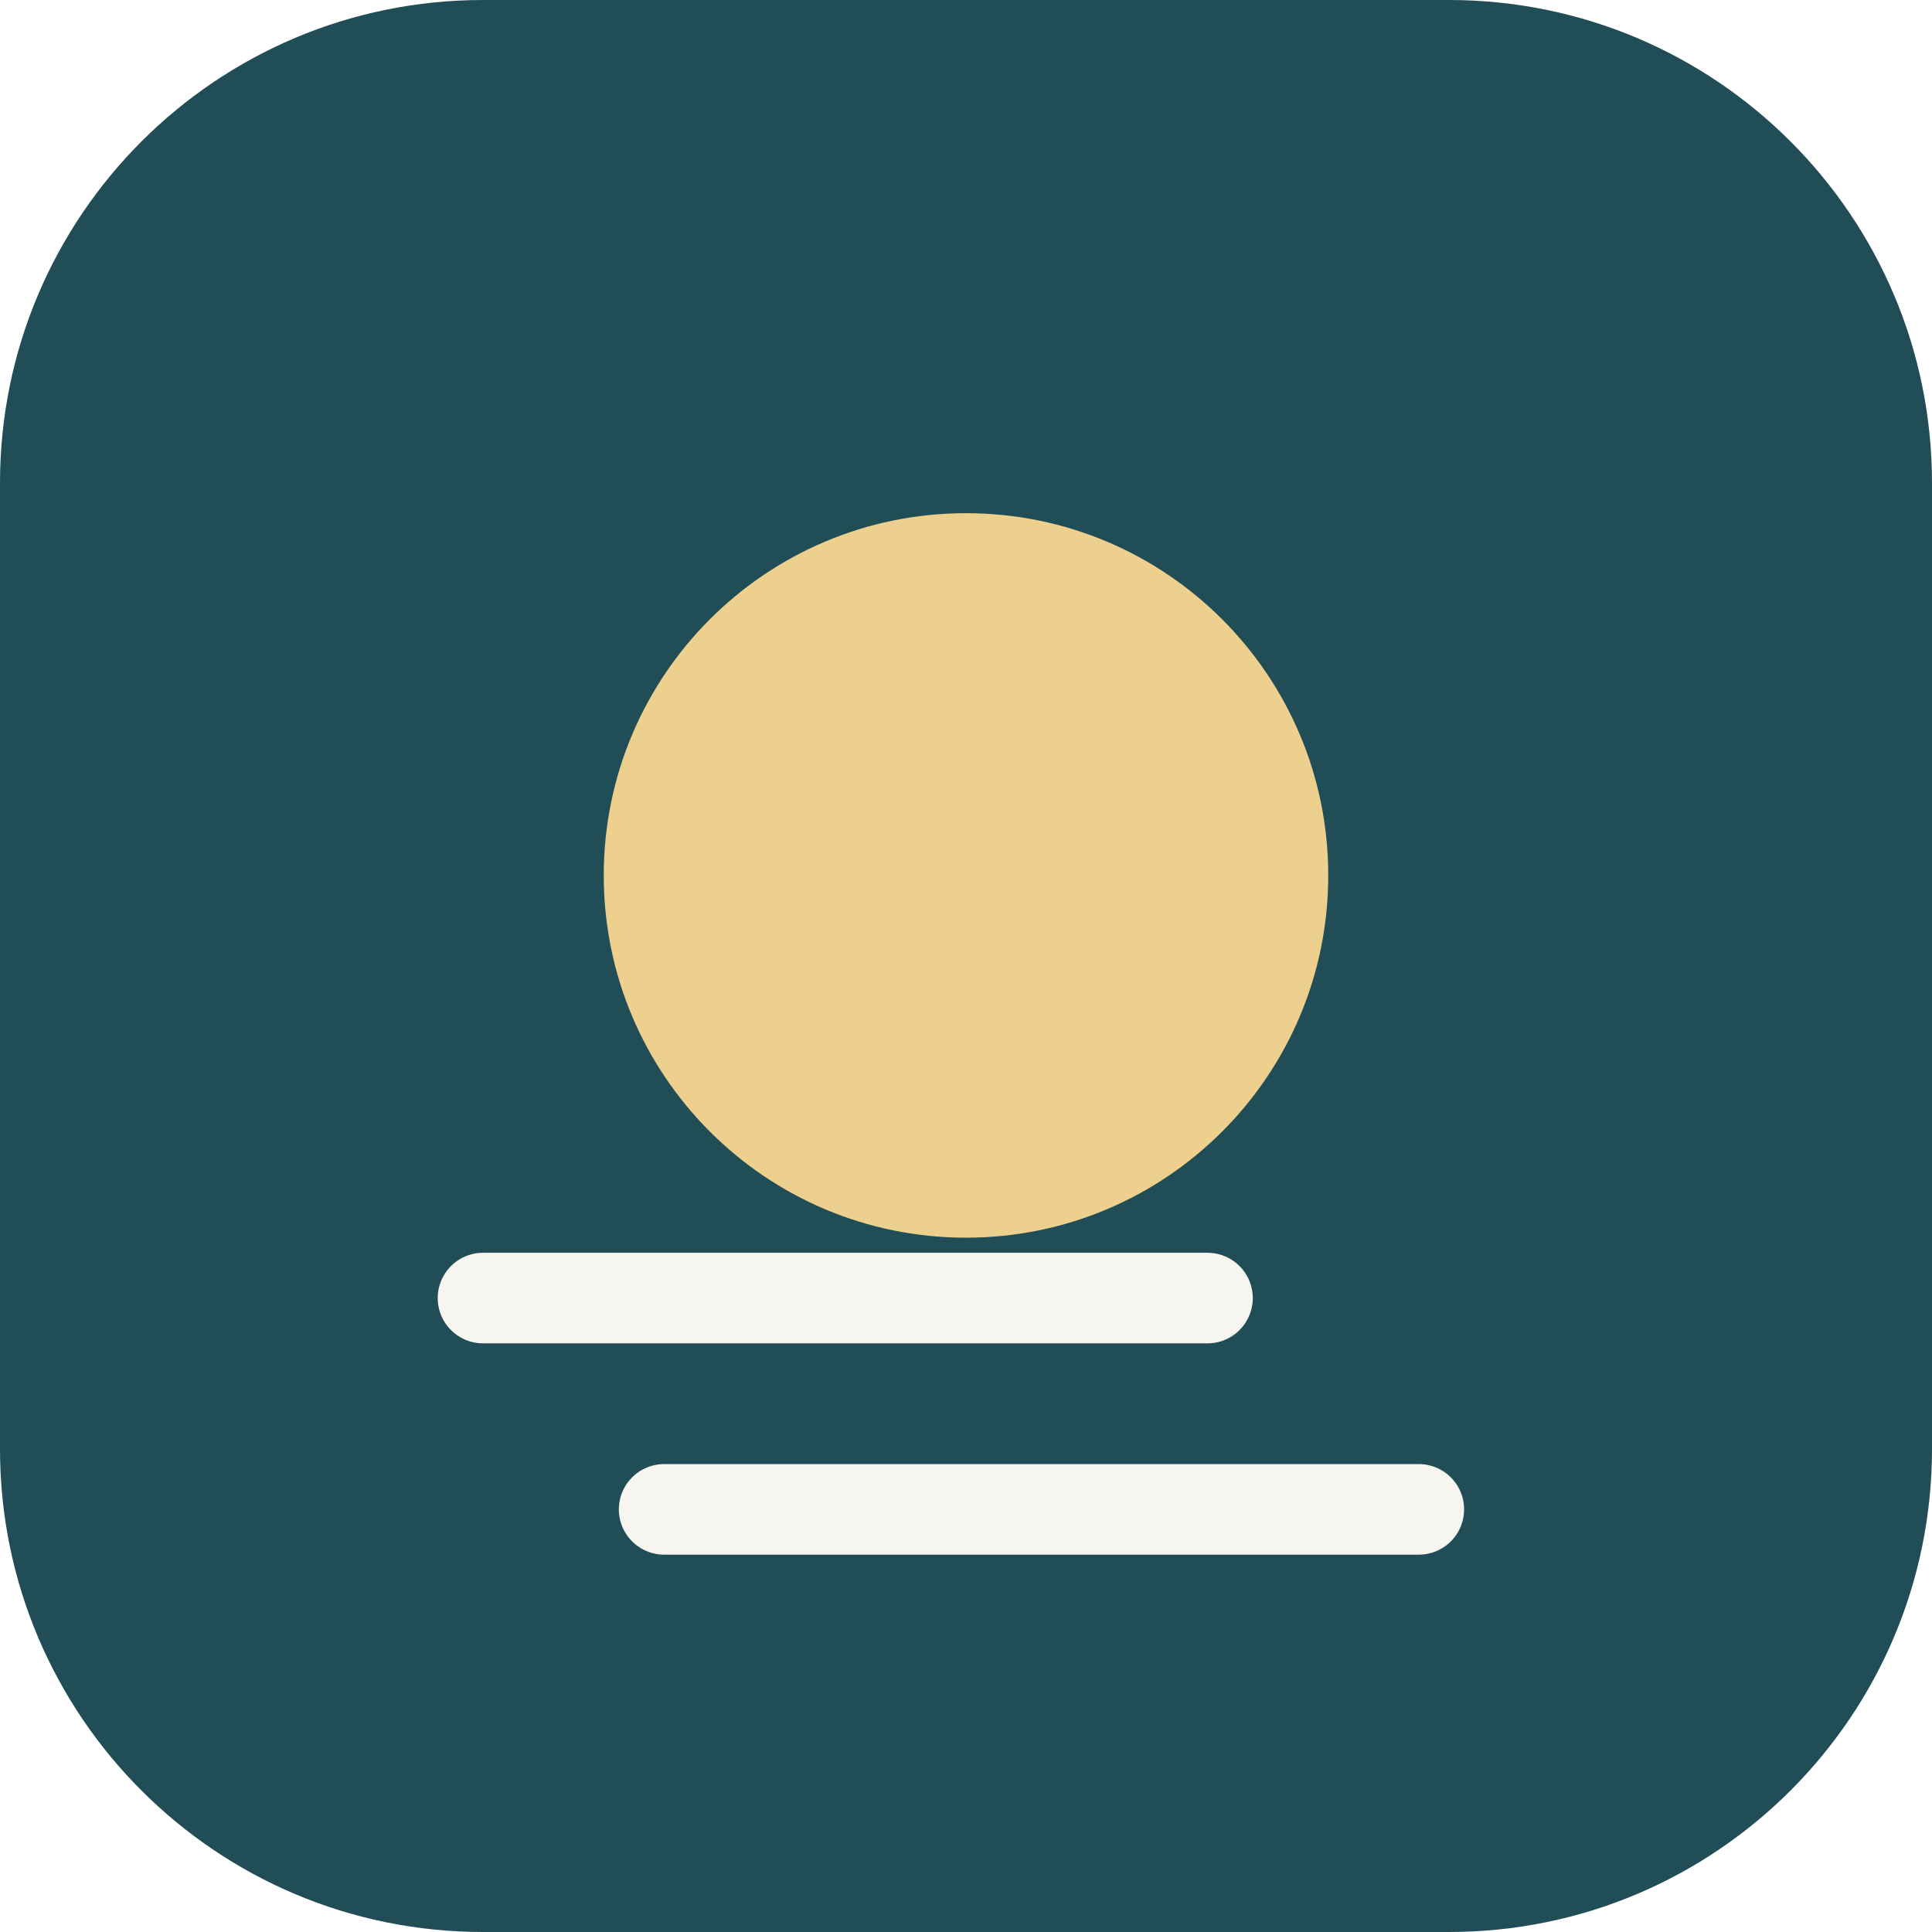
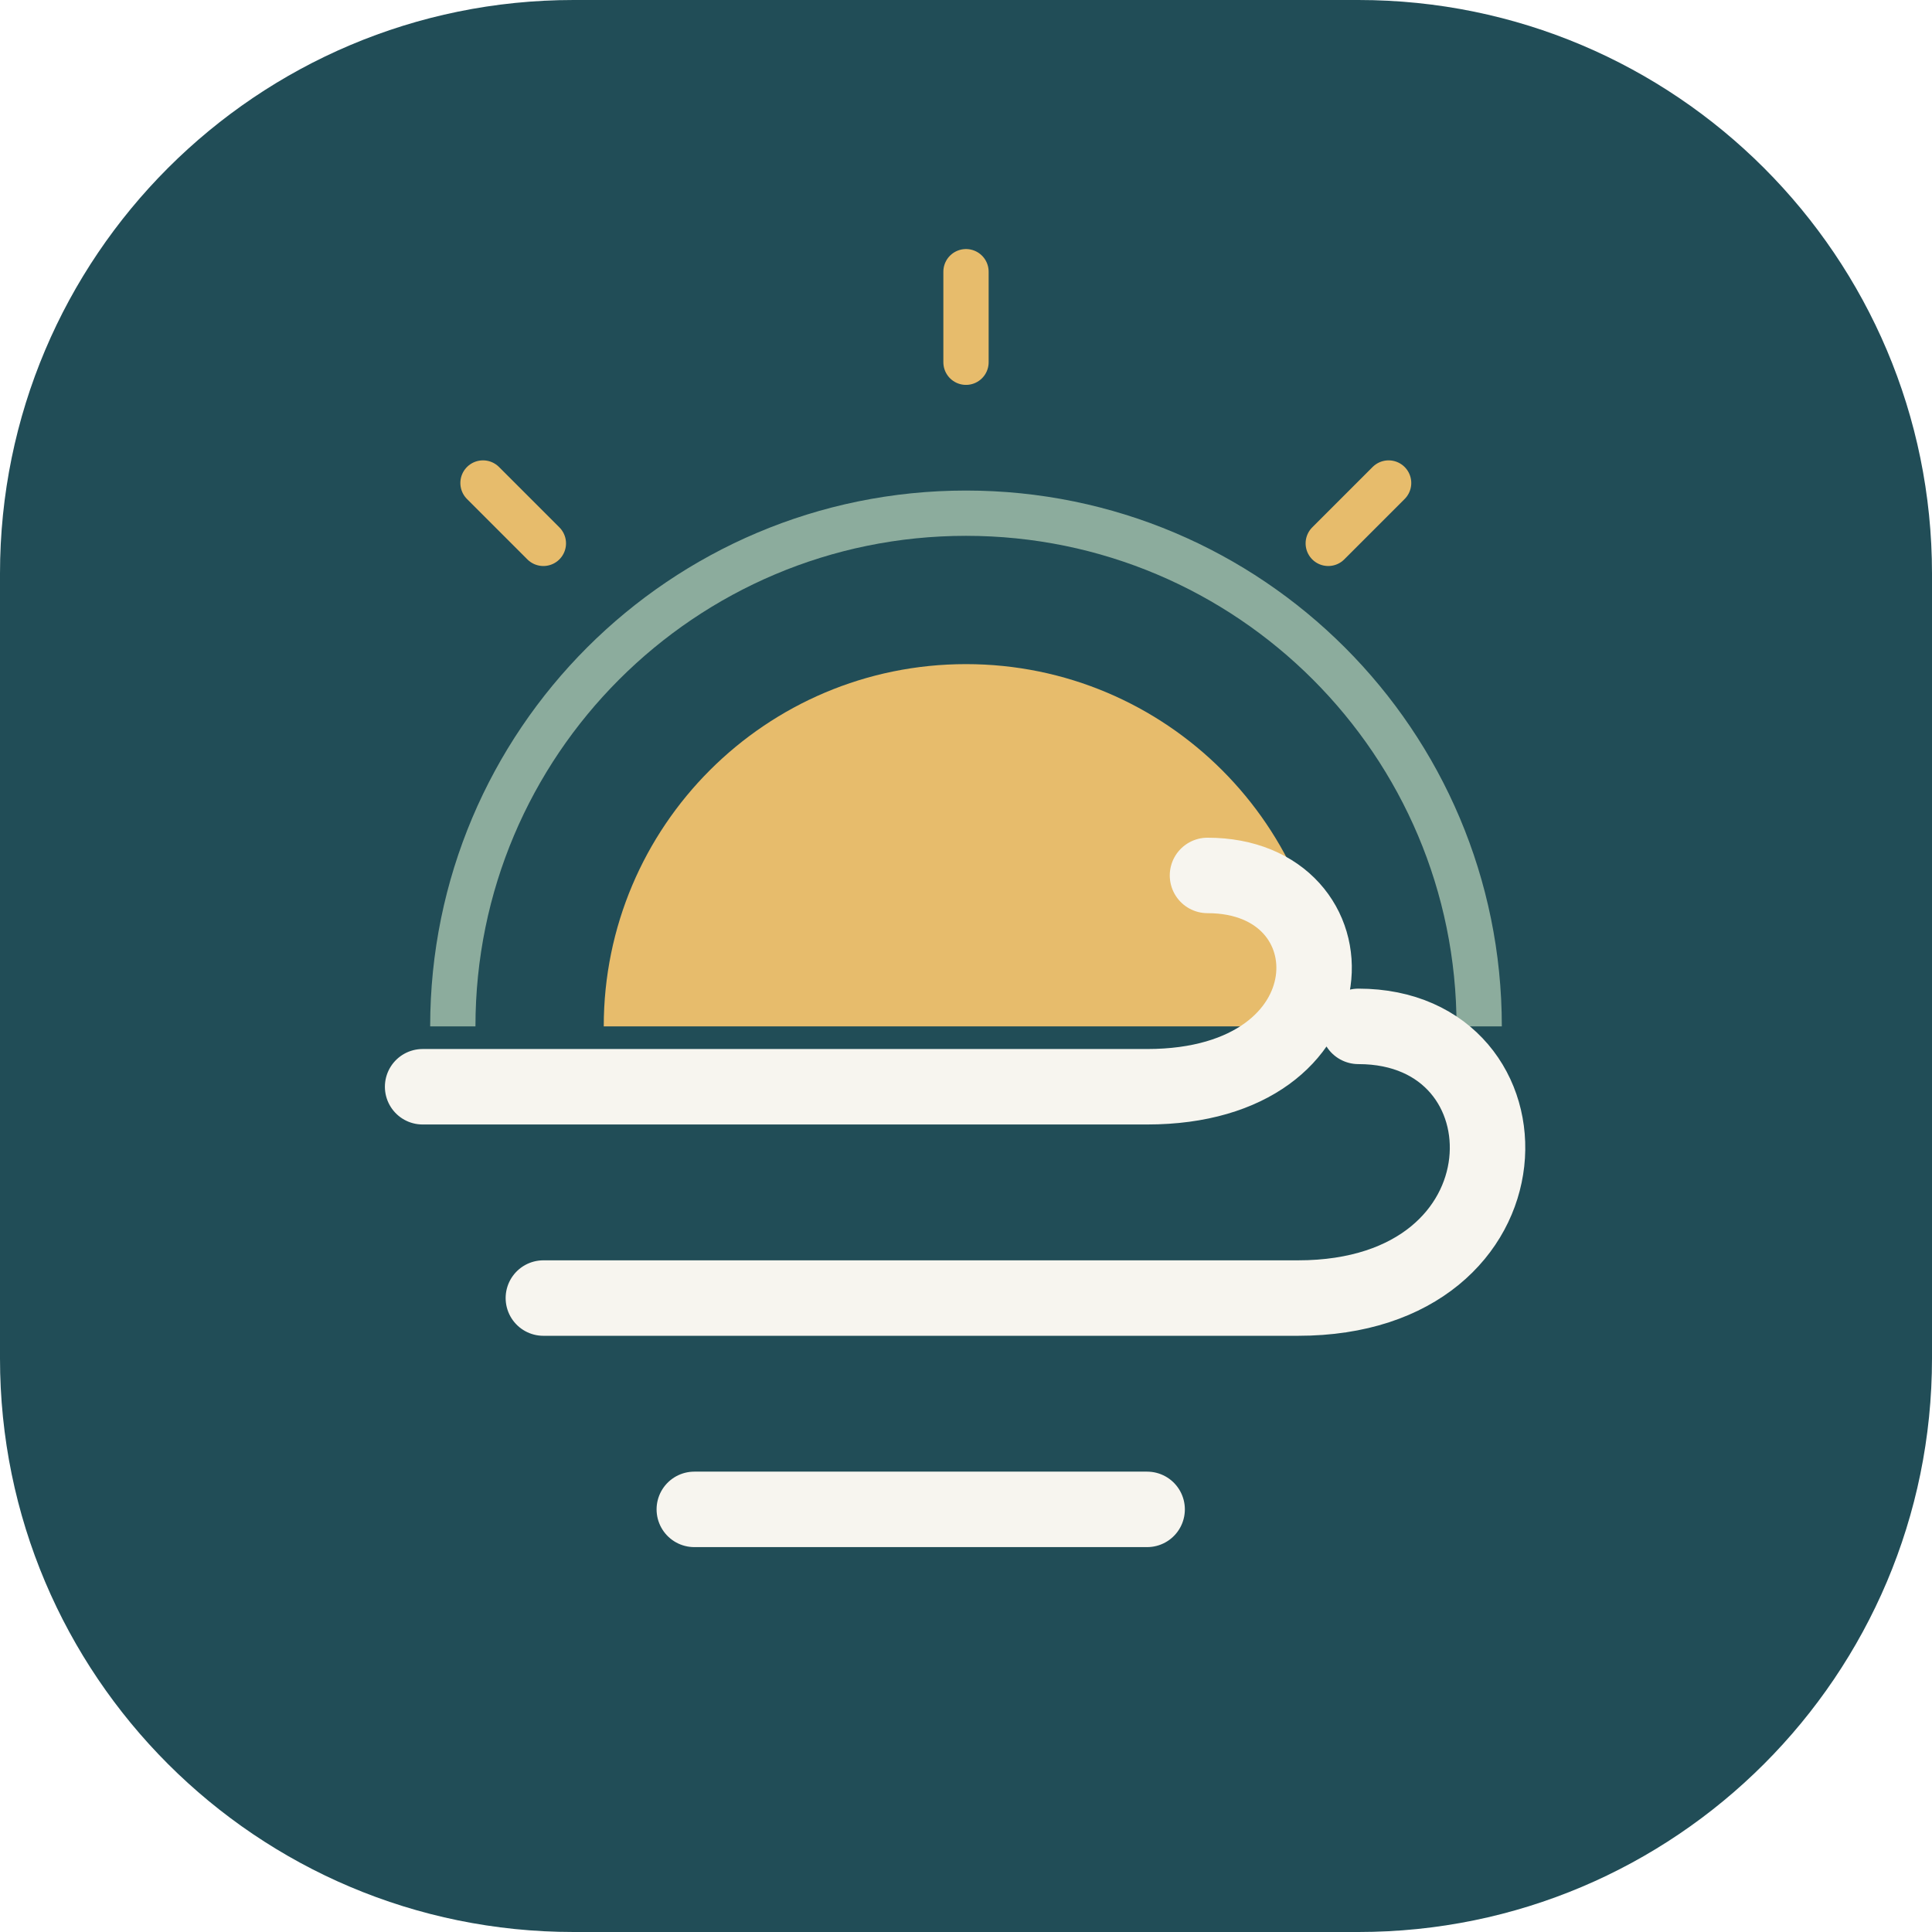
- <svg xmlns="http://www.w3.org/2000/svg" viewBox="0 0 64 64">
-   <rect width="64" height="64" rx="16" fill="#214d57" />
-   <circle cx="32" cy="29" r="12" fill="#edcf8e" />
-   <path d="M16 43h24m-18 7h25" fill="none" stroke="#f7f5ef" stroke-width="3" stroke-linecap="round" />
+ <svg xmlns="http://www.w3.org/2000/svg" viewBox="0 0 64 64" fill="none">
+   <rect width="64" height="64" rx="19" fill="#214d57" />
+   <path d="M15 34a17 17 0 0 1 34 0" stroke="#8cac9d" stroke-width="1.5" />
+   <path d="M20 34a12 12 0 0 1 24 0" fill="#e7bc6c" />
+   <path d="M14 36h24c7 0 7-7 2-7m-22 14h25c8 0 8-9 2-9M23 50h15" stroke="#f7f5ef" stroke-width="2.5" stroke-linecap="round" />
+   <path d="M32 9v3m-16 4 2 2m28-2-2 2" stroke="#e7bc6c" stroke-width="1.5" stroke-linecap="round" />
</svg>
